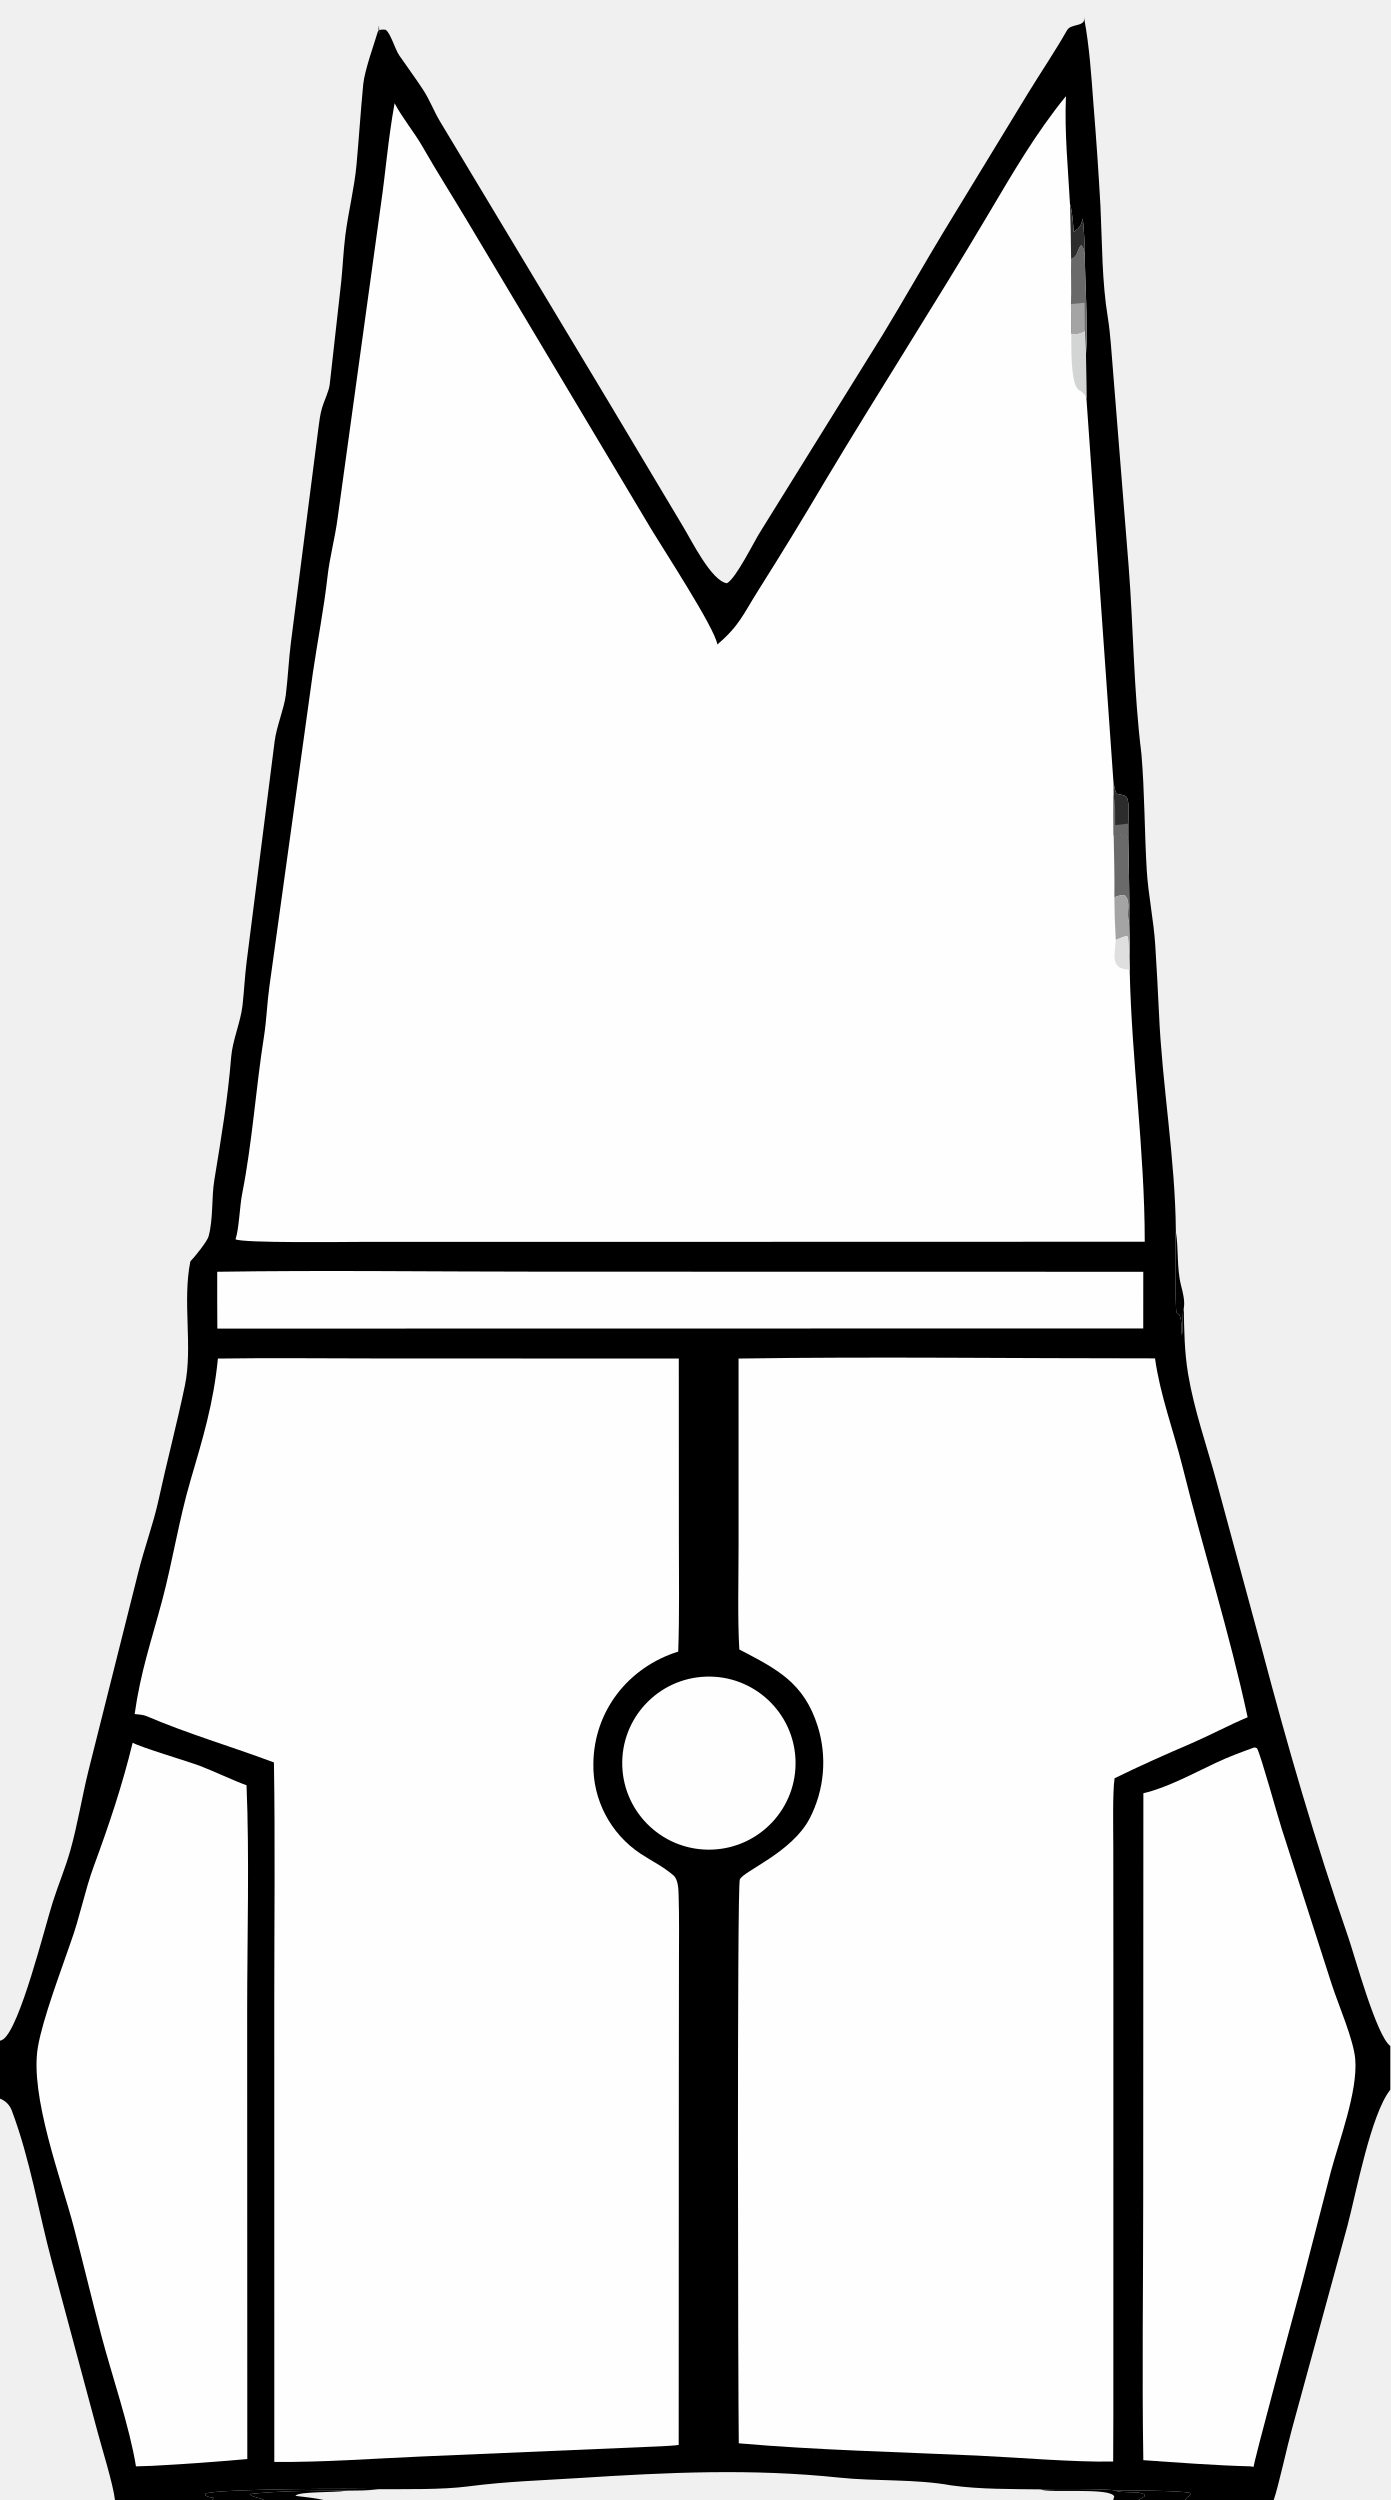
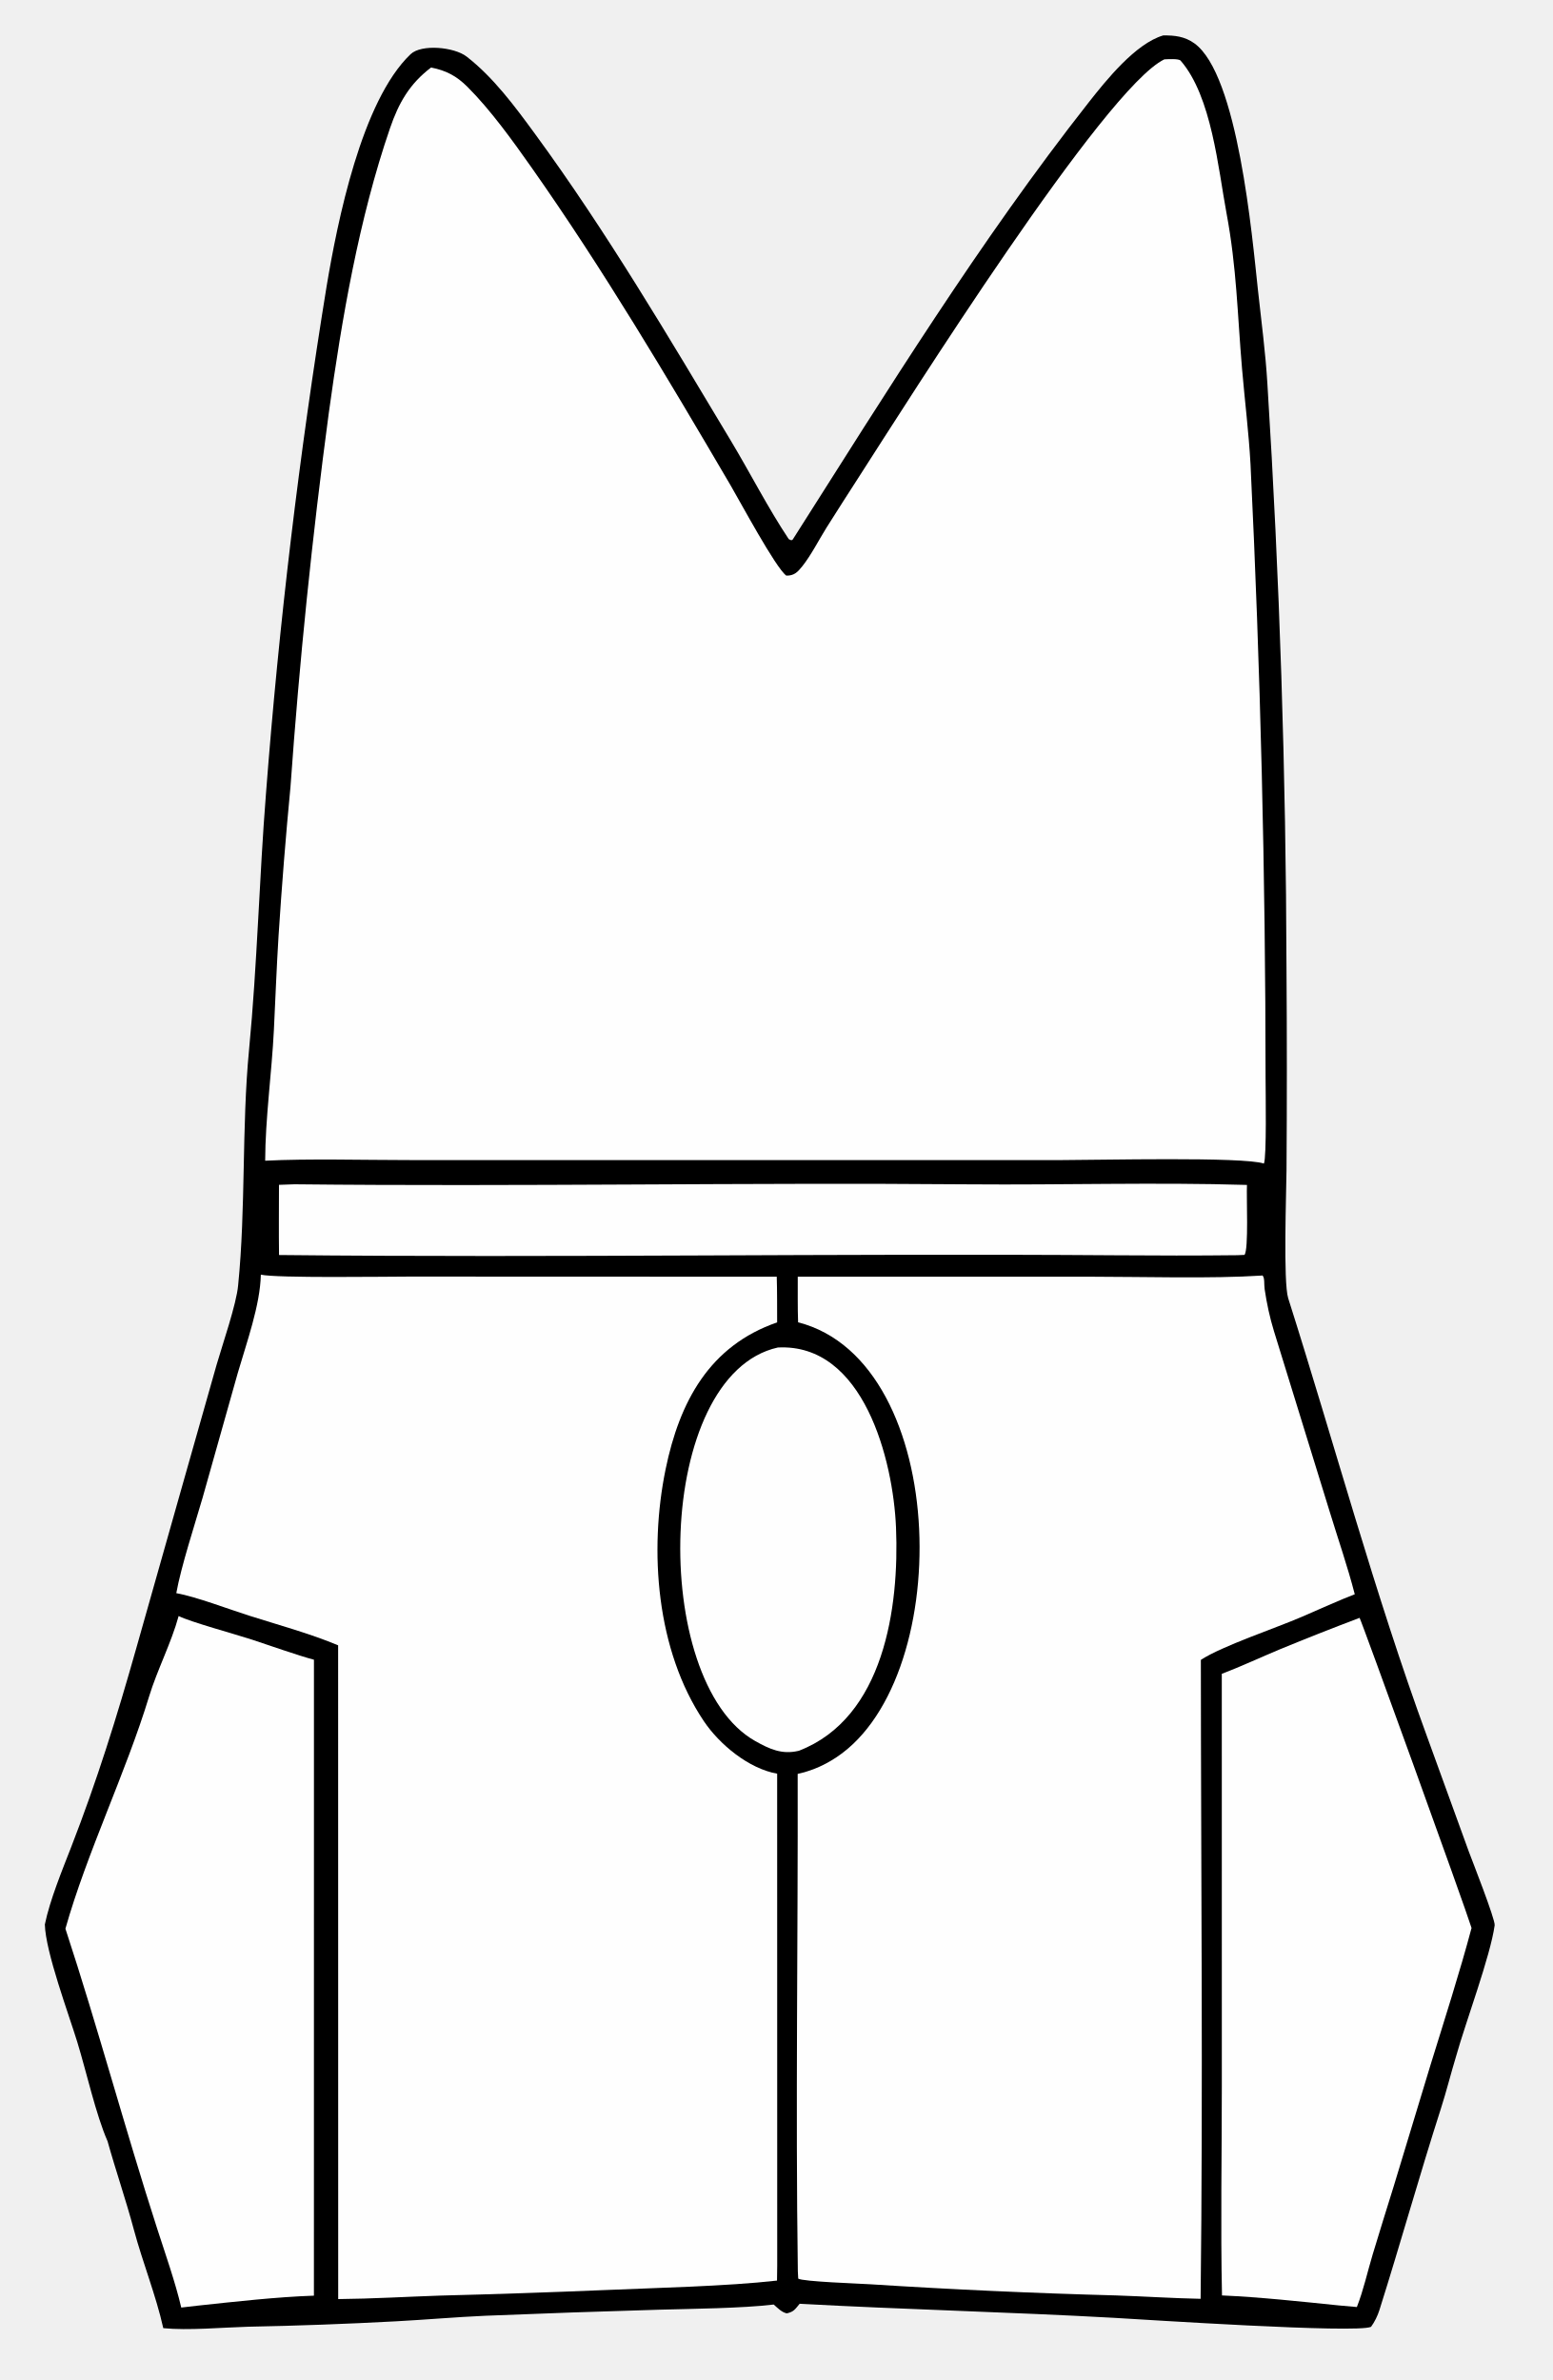
- <svg xmlns="http://www.w3.org/2000/svg" width="109" height="196" viewBox="0 0 109 196" fill="none">
-   <g clip-path="url(#clip0_126_4974)">
-     <path d="M85.008 1.496C84.898 0.911 85.158 2.107 85.008 1.496C85.41 3.652 85.559 5.907 85.721 8.091C85.941 10.782 86.126 13.477 86.276 16.173C86.418 19.122 86.38 22.023 86.859 24.938C86.964 25.578 87.035 26.314 87.091 26.962L88.484 44.375C88.868 49.278 88.875 54.19 89.487 59.101C89.745 62.13 89.723 65.169 89.903 68.203C90.017 70.131 90.455 72.18 90.572 74.11C90.677 75.857 90.787 77.655 90.862 79.396C91.11 85.117 92.143 90.835 92.188 96.55C92.118 97.028 92.129 102.519 92.236 102.896L92.446 103.07L92.429 103.016C92.665 103.407 92.635 104.174 92.637 104.65C92.801 104.453 92.629 103.093 92.81 102.561C92.84 104.325 92.856 105.972 93.147 107.718C93.626 110.586 94.622 113.375 95.38 116.179L98.919 129.235C100.943 136.902 103.109 144.383 105.704 151.88C106.218 153.365 107.904 159.603 109 160.409V163.833C107.474 165.754 106.333 171.887 105.64 174.501L101.292 190.421C100.923 191.745 100.217 194.99 99.858 196H92.938C92.977 195.837 93.168 195.727 93.323 195.597L93.306 195.454C92.832 195.261 88.217 195.237 87.354 195.25C87.032 195.117 82.176 195.128 81.562 195.167C79.295 195.138 76.822 195.169 74.581 194.854C71.725 194.337 68.648 194.545 65.819 194.247C58.924 193.521 52.31 193.834 45.422 194.276C42.459 194.466 39.724 194.54 36.727 194.931C34.612 195.207 31.81 195.137 29.634 195.156C28.014 195.082 17.137 195.113 16.128 195.494L16.073 195.615C16.279 195.769 16.48 195.781 16.736 195.831C16.699 195.924 16.709 195.932 16.647 196H9.013C8.879 194.776 7.969 191.879 7.627 190.578L4.07 177.326C3.011 173.379 2.367 169.296 0.921 165.456C0.761 165.031 0.431 164.698 0 164.532V159.996C0.089 159.97 0.176 159.937 0.252 159.881C1.568 158.945 3.486 151.183 4.135 149.133C4.566 147.772 5.126 146.454 5.513 145.078C6.096 143 6.427 140.881 6.944 138.79L10.827 123.329C11.297 121.409 12.024 119.476 12.433 117.589C13.072 114.639 13.887 111.566 14.496 108.627C15.127 105.583 14.286 102.045 14.926 98.889C15.237 98.586 16.261 97.31 16.355 96.926C16.732 95.507 16.572 93.931 16.805 92.508C17.331 89.286 17.865 86.126 18.124 82.868C18.228 81.566 18.866 80.136 19.014 78.817C19.14 77.687 19.194 76.548 19.334 75.419L21.532 58.118C21.685 56.931 22.276 55.553 22.407 54.487C22.572 53.151 22.635 51.757 22.806 50.384L24.969 33.52C25.044 32.964 25.095 32.504 25.253 31.962C25.413 31.412 25.794 30.673 25.851 30.131L26.75 22.105C26.874 20.885 26.924 19.64 27.079 18.425C27.307 16.623 27.787 14.723 27.95 12.922C28.14 10.831 28.276 8.706 28.477 6.613C28.583 5.507 29.375 3.336 29.669 2.33C29.927 3.464 29.463 1.191 29.758 2.386L29.669 2.438C29.418 3.692 29.908 1.068 29.669 2.438C29.946 2.276 29.835 2.323 30.22 2.33C30.609 2.543 30.953 3.833 31.3 4.341C31.924 5.252 32.559 6.102 33.163 7.025C33.702 7.848 34.013 8.713 34.49 9.508L47.621 31.351L53.531 41.245C54.209 42.358 55.772 45.555 56.992 45.728C57.703 45.353 59.112 42.471 59.595 41.71L69.223 26.211C70.815 23.597 72.424 20.745 74.016 18.112L80.6 7.305C81.598 5.68 82.711 4.03 83.662 2.364C83.955 1.85 84.969 2.107 85.008 1.496Z" fill="black" />
-     <path d="M83.568 7.54C83.456 10.503 83.727 13.042 83.886 15.985C84.065 16.517 84.137 17.585 84.177 18.181L84.218 18.151C84.69 17.805 84.742 17.703 84.891 17.136C84.954 17.711 85.074 19.358 85.048 19.915C85.064 22.197 85.309 25.656 85.141 27.77L85.175 31.219L87.299 61.374C87.551 62.594 87.476 62.091 88.219 62.404C88.603 62.566 88.477 64.044 88.46 64.568L88.462 65.893C88.488 68.067 88.57 70.281 88.534 72.447C88.564 73.425 88.576 74.29 88.551 75.267L88.568 76.09C88.724 83.149 89.746 90.235 89.748 97.352L44.731 97.364L28.411 97.363C27.379 97.363 18.891 97.476 18.465 97.155C18.738 96.379 18.796 94.551 18.98 93.622C19.793 89.506 20.047 85.354 20.704 81.206C20.896 79.991 20.944 78.576 21.123 77.32L24.53 52.74C24.9 50.214 25.393 47.734 25.679 45.184C25.846 43.7 26.266 42.166 26.465 40.654L29.837 16.215C30.249 13.4 30.41 11.021 30.935 8.092C31.54 9.241 32.499 10.397 33.122 11.489C34.249 13.465 35.456 15.352 36.611 17.29L51.072 41.51C52.016 43.084 56.017 49.191 56.242 50.524C57.98 49.046 58.273 48.143 59.459 46.268C61.24 43.451 62.978 40.608 64.671 37.737C68.868 30.72 73.32 23.82 77.491 16.782C79.393 13.573 81.205 10.44 83.568 7.54Z" fill="#FEFEFE" />
-     <path d="M83.976 20.312C84.582 20.045 84.367 19.651 84.761 19.217C84.974 19.405 84.984 19.626 85.048 19.915C85.064 22.197 85.309 25.656 85.141 27.77C85.084 27.313 85.073 26.448 85.054 25.961C84.644 26.153 84.423 26.245 83.985 26.154C83.973 25.381 83.966 24.609 83.963 23.837C84.007 22.728 83.945 21.468 83.976 20.312Z" fill="#696969" />
-     <path d="M83.963 23.837L85.03 23.735L85.054 25.961C84.644 26.153 84.423 26.245 83.985 26.154C83.973 25.381 83.966 24.609 83.963 23.837Z" fill="#A4A4A4" />
-     <path d="M87.314 65.513C87.605 65.447 87.897 65.387 88.19 65.333C88.444 65.523 88.378 65.526 88.462 65.893C88.488 68.067 88.57 70.281 88.534 72.447C88.247 71.462 88.705 70.857 88.228 70.23C87.935 70.112 87.667 70.245 87.365 70.346C87.396 68.797 87.336 67.074 87.314 65.513Z" fill="#6A6A6B" />
-     <path d="M83.985 26.154C84.423 26.245 84.644 26.153 85.054 25.961C85.073 26.448 85.084 27.313 85.141 27.77L85.175 31.219C84.975 30.694 84.65 30.678 84.483 30.487C83.917 29.839 84.003 27.024 83.985 26.154Z" fill="#D3D4D4" />
-     <path d="M87.299 61.374C87.552 62.594 87.476 62.091 88.219 62.404C88.603 62.566 88.477 64.044 88.46 64.568L88.462 65.893C88.378 65.526 88.444 65.523 88.19 65.333C87.897 65.387 87.605 65.447 87.314 65.513C87.291 64.473 87.308 63.377 87.307 62.332L87.299 61.374Z" fill="#2D2C2D" />
-     <path d="M87.307 62.332C87.466 62.991 87.424 63.983 87.43 64.69L88.46 64.568L88.462 65.893C88.378 65.525 88.444 65.523 88.19 65.333C87.897 65.387 87.605 65.447 87.314 65.513C87.291 64.473 87.308 63.377 87.307 62.332Z" fill="#696969" />
-     <path d="M87.365 70.346C87.667 70.244 87.934 70.112 88.228 70.229C88.705 70.857 88.247 71.462 88.534 72.447C88.564 73.425 88.576 74.29 88.551 75.267C88.472 74.794 88.501 73.57 88.385 73.401C88.169 73.363 87.772 73.589 87.476 73.696C87.409 72.581 87.372 71.463 87.365 70.346Z" fill="#A4A4A4" />
-     <path d="M87.476 73.696C87.772 73.589 88.17 73.363 88.385 73.401C88.501 73.57 88.472 74.794 88.551 75.267L88.568 76.09C88.495 76.027 88.465 76.004 88.366 75.999C87.035 75.926 87.41 74.742 87.476 73.696Z" fill="#DFDFDF" />
-     <path d="M83.886 15.985C84.065 16.517 84.137 17.585 84.177 18.181L84.218 18.151C84.69 17.805 84.742 17.703 84.891 17.136C84.954 17.711 85.074 19.358 85.048 19.915C84.984 19.626 84.974 19.405 84.761 19.217C84.367 19.651 84.582 20.045 83.976 20.312C83.962 18.869 83.932 17.427 83.886 15.985Z" fill="#2D2C2D" />
-     <path d="M17.084 106.512C21.207 106.448 25.455 106.503 29.59 106.503L53.218 106.51L53.224 120.683C53.225 123.57 53.275 126.612 53.173 129.485C49.259 130.708 46.563 134.141 46.52 138.269C46.464 141.101 47.861 143.763 50.222 145.331C51.071 145.884 52.039 146.368 52.798 147.03C53.172 147.355 53.189 148.102 53.204 148.594C53.258 150.352 53.233 152.124 53.23 153.886L53.22 163.218L53.21 191.685C52.87 191.737 52.279 191.759 51.919 191.785L33.112 192.586C29.216 192.753 25.407 193.048 21.505 193.016L21.502 156.999C21.502 150.776 21.577 144.386 21.476 138.175C18.172 136.937 14.734 135.936 11.473 134.538C11.245 134.441 10.805 134.398 10.556 134.382C11.02 131.066 11.861 128.672 12.715 125.471C13.52 122.452 14.035 119.141 14.918 116.126C15.902 112.764 16.74 110.032 17.084 106.512Z" fill="#FEFEFE" />
-     <path d="M57.903 106.51C68.638 106.349 79.779 106.504 90.554 106.497C90.941 109.326 92.015 112.193 92.704 114.967C94.345 121.581 96.384 127.959 97.814 134.633C96.379 135.234 94.857 136.052 93.408 136.676C91.356 137.56 89.392 138.428 87.383 139.416C87.218 140.519 87.282 143.487 87.282 144.715L87.289 154.593L87.286 189.336L87.272 192.985C84.159 193.044 79.831 192.666 76.614 192.518C70.518 192.239 63.976 192.087 57.921 191.556C57.861 187.181 57.78 147.869 58.002 147.352C58.288 146.683 62.063 145.249 63.468 142.586C64.631 140.352 64.862 137.748 64.111 135.345C63.027 131.9 60.897 130.852 57.963 129.32C57.817 126.897 57.905 123.642 57.904 121.154L57.903 106.51Z" fill="#FEFEFE" />
-     <path d="M10.4 136.628C11.074 137.01 14.716 138.08 15.694 138.453C16.736 138.85 18.361 139.619 19.327 139.966C19.561 145.367 19.379 152.161 19.378 157.64L19.388 192.787C16.909 193.012 14.425 193.191 11.939 193.321L10.66 193.363C10.15 190.212 8.761 186.213 7.94 183.084C7.204 180.276 6.538 177.489 5.796 174.644C4.811 170.872 2.321 164.312 2.969 160.499C3.347 158.274 4.783 154.507 5.529 152.318C6.245 150.369 6.647 148.229 7.359 146.294C8.561 143.029 9.575 140.015 10.4 136.628Z" fill="#FEFEFE" />
-     <path d="M98.292 137.015C98.428 136.985 98.383 137.005 98.557 137.071C98.915 137.815 100.114 142.215 100.485 143.368L104.417 155.6C104.922 157.153 106.141 159.948 106.254 161.475C106.442 164.002 105.018 167.737 104.349 170.225L102.126 178.827C101.811 180.002 98.118 193.603 98.293 193.4L98.014 193.361C95.341 193.293 92.313 193.066 89.636 192.877C89.528 186.167 89.628 179.162 89.627 172.43L89.64 140.59C91.47 140.173 93.631 139.001 95.332 138.202C96.339 137.729 97.252 137.393 98.292 137.015Z" fill="#FEFEFE" />
-     <path d="M17.03 99.707C25.391 99.576 34.124 99.699 42.511 99.699L89.633 99.708L89.63 104.15L17.039 104.162C17.021 102.685 17.032 101.186 17.03 99.707Z" fill="#FEFEFE" />
-     <path d="M55.35 131.448C59.095 131.322 62.235 134.248 62.368 137.987C62.502 141.726 59.579 144.868 55.835 145.009C52.079 145.152 48.921 142.222 48.787 138.471C48.653 134.72 51.594 131.573 55.35 131.448Z" fill="#FEFEFE" />
-     <path d="M16.647 196C16.709 195.932 16.699 195.923 16.736 195.831C16.48 195.781 16.279 195.769 16.073 195.615L16.128 195.494C17.138 195.112 28.014 195.082 29.634 195.156C28.848 195.273 27.96 195.258 27.158 195.267C24.53 195.278 22.187 195.257 19.568 195.532C19.898 195.855 20.192 195.735 20.681 196H16.647Z" fill="black" />
-     <path d="M20.681 196C20.192 195.735 19.898 195.855 19.568 195.532C22.187 195.257 24.53 195.278 27.158 195.267L27.062 195.285C26.271 195.427 23.45 195.315 23.168 195.662L23.135 195.588L23.173 195.676C23.826 195.76 24.762 195.849 25.366 196H20.681Z" fill="black" />
-     <path d="M87.353 195.25C88.216 195.237 92.832 195.261 93.306 195.454L93.323 195.597C93.168 195.727 92.977 195.837 92.938 196H89.265C89.42 195.904 89.575 195.81 89.731 195.716L89.727 195.571C89.279 195.264 88.05 195.506 87.353 195.25Z" fill="black" />
-     <path d="M81.562 195.167C82.176 195.128 87.032 195.117 87.354 195.25C88.05 195.506 89.279 195.264 89.727 195.571L89.732 195.716C89.575 195.81 89.42 195.904 89.265 196H87.276L87.359 195.724C87.056 194.984 82.214 195.493 81.562 195.167Z" fill="black" />
-     <path d="M92.188 96.55C92.412 97.921 92.243 99.424 92.6 100.8C92.738 101.33 92.91 102.017 92.81 102.56C92.629 103.093 92.801 104.453 92.637 104.65C92.635 104.174 92.665 103.407 92.429 103.016L92.446 103.07L92.236 102.896C92.129 102.519 92.118 97.028 92.188 96.55Z" fill="black" />
-   </g>
-   <defs>
-     <clipPath id="clip0_126_4974">
-       <rect width="109" height="196" fill="white" />
-     </clipPath>
-   </defs>
+ <svg xmlns="http://www.w3.org/2000/svg" width="208" height="319" viewBox="0 0 208 319" fill="none">
+   <path d="M155.88 4.749C157.418 4.731 158.749 4.879 160.042 5.799C165.899 9.97 167.8 31.695 168.576 38.882C169.031 43.093 169.595 47.253 169.844 51.485C171.481 77.528 172.333 103.614 172.4 129.708C172.464 138.766 172.465 147.825 172.403 156.883C172.377 159.855 171.95 171.87 172.63 174.009C178.84 193.556 184.186 213.507 191.239 232.765L196.845 248.204C197.243 249.273 200.402 257.3 200.298 258.054C199.727 262.194 196.375 271.133 195.139 275.578C194.421 277.934 193.837 280.306 193.082 282.654C190.21 291.596 187.692 300.647 184.861 309.605C184.612 310.393 184.218 311.21 183.732 311.872C181.782 312.776 153.13 310.883 149.261 310.665C135.319 309.889 121.087 309.548 107.161 308.782C106.523 309.552 106.367 309.857 105.442 310.068C104.769 309.94 104.214 309.349 103.682 308.884C99.51 309.392 92.66 309.455 88.331 309.577C80.561 309.802 72.793 310.072 65.026 310.389C61.031 310.566 57.037 310.923 53.042 311.135C46.436 311.49 39.824 311.732 33.209 311.86C29.771 311.957 25.216 312.384 21.881 312.051C20.896 307.635 19.114 303.237 17.943 298.864C16.873 294.866 15.527 290.981 14.415 287.001C12.848 283.422 11.592 277.729 10.354 273.693C9.206 269.945 6.097 261.623 6.011 257.942C6.671 254.707 8.35 250.628 9.519 247.622C13.01 238.649 15.664 230.118 18.268 220.896L24.382 199.293L29.025 182.929C29.779 180.316 31.697 174.767 31.912 172.274C32.955 161.918 32.377 151.061 33.374 140.715C34.482 129.212 34.734 117.765 35.649 106.291C37.395 83.546 40.104 60.885 43.77 38.369C45.211 29.752 48.445 13.537 55.018 7.268C56.478 5.876 60.876 6.3 62.528 7.581C66.119 10.365 68.987 14.248 71.677 17.92C81.305 31.067 89.586 45.148 97.961 59.108C100.526 63.382 102.944 68.128 105.694 72.254C105.861 72.338 106.096 72.532 106.261 72.272C118.867 52.435 131.335 32.247 145.879 13.745C148.242 10.739 152.184 5.829 155.88 4.749Z" fill="black" />
+   <path d="M156.032 7.955C156.5 7.935 157.957 7.834 158.214 8.13C162.386 12.913 163.258 22.673 164.354 28.522C165.744 35.941 165.818 42.136 166.444 49.427C166.829 53.904 167.342 57.944 167.579 62.205C168.912 89.656 169.586 117.134 169.599 144.617C169.602 146.33 169.753 155.155 169.373 155.957C166.661 155.018 147.117 155.491 142.229 155.491L90.198 155.494L54.663 155.489C48.837 155.488 41.27 155.28 35.535 155.575C35.547 149.992 36.424 143.704 36.702 138.082C36.91 133.877 37.065 129.664 37.327 125.466C37.755 118.793 38.289 112.127 38.927 105.471C40.115 88.71 41.828 71.99 44.064 55.337C45.802 42.716 48.116 29.258 52.265 17.184C53.43 13.794 54.878 11.242 57.767 9.049C59.796 9.451 61.177 10.18 62.643 11.642C65.72 14.71 68.699 18.856 71.199 22.406C80.847 36.113 89.404 50.556 97.877 65.004C99.149 67.173 103.967 76.155 105.373 77.152C106.402 77.165 106.865 76.715 107.512 75.903C108.717 74.388 109.755 72.324 110.759 70.724C112.054 68.659 113.849 65.867 115.1 63.925C121.594 53.843 148.031 11.802 156.032 7.955Z" fill="#FEFEFE" />
+   <path d="M34.954 170.846C37.05 171.33 51.753 171.107 54.895 171.104L104.091 171.122C104.153 173.138 104.135 175.223 104.144 177.245C95.097 180.369 91.069 187.834 89.198 196.925C86.946 207.872 87.953 221.219 94.323 230.697C96.43 233.831 100.338 237.055 104.146 237.735L104.154 303.617L104.127 305.675C97.443 306.44 87.69 306.656 80.924 306.95C73.621 307.255 66.317 307.501 59.01 307.686C54.456 307.838 49.872 308.114 45.322 308.155L45.313 220.527C41.577 218.959 37.283 217.791 33.375 216.549C30.669 215.69 26.259 214.008 23.625 213.535C24.268 209.966 26.09 204.386 27.142 200.773L31.86 184.039C33.037 179.983 34.874 174.919 34.954 170.846Z" fill="#FEFEFE" />
+   <path d="M169.082 170.969L169.182 170.949C169.515 171.298 169.373 172.129 169.473 172.795C169.764 174.733 170.154 176.57 170.727 178.437L178.169 202.545C179.303 206.261 180.581 209.924 181.55 213.685C179.776 214.354 176.369 215.879 174.478 216.7C170.929 218.24 163.793 220.604 160.926 222.479C160.934 250.865 161.228 279.778 160.892 308.118C157.258 308.051 153.261 307.787 149.578 307.665C138.589 307.371 127.606 306.873 116.635 306.17C115.251 306.079 107.536 305.817 106.969 305.411L106.917 304.411C106.604 282.443 106.947 259.799 106.896 237.762C108.474 237.417 109.985 236.817 111.37 235.987C128.089 226.176 127.592 182.529 106.953 177.233C106.878 175.278 106.916 173.088 106.907 171.116L146.096 171.12C153.119 171.123 162.307 171.405 169.082 170.969Z" fill="#FEFEFE" />
+   <path d="M182.196 216.846C182.371 217.007 196.261 255.379 197.2 258.414C195.655 264.239 193.494 270.977 191.704 276.766L186.793 292.959C185.84 296.028 184.877 299.091 183.952 302.169C183.252 304.497 182.718 306.973 181.831 309.219L179.407 309.004C174.286 308.48 168.899 307.895 163.758 307.665C163.559 298.496 163.737 288.677 163.736 279.453L163.731 224.349C166.127 223.446 169.057 222.089 171.498 221.071C175.044 219.611 178.61 218.203 182.196 216.846Z" fill="#FEFEFE" />
+   <path d="M23.939 216.6C25.457 217.38 31.605 219.056 33.778 219.769C36.013 220.5 39.907 221.888 42.072 222.458L42.067 307.696C37.138 307.864 31.447 308.502 26.508 309.032L24.29 309.29C23.519 305.971 22.138 302.039 21.068 298.728C16.772 285.433 13.126 271.769 8.767 258.509C11.65 248.306 16.864 237.616 19.988 227.36C21.063 223.832 22.956 220.208 23.939 216.6Z" fill="#FEFEFE" />
+   <path d="M104.237 180.611C115.745 180.013 119.697 195.733 120.073 204.73C120.52 215.436 118.469 230.244 107.074 234.656L106.985 234.678C104.783 235.192 103.115 234.435 101.193 233.35C87.022 225.361 87.704 184.308 104.237 180.611Z" fill="#FEFEFE" />
+   <path d="M39.472 158.734C69.533 159.063 99.885 158.483 129.965 158.741C142.118 158.845 155.026 158.451 167.104 158.821C167.015 160.375 167.355 167.519 166.768 168.197L165.801 168.239C160.388 168.303 154.894 168.291 149.481 168.25C112.146 167.972 74.72 168.607 37.393 168.214C37.352 165.098 37.383 161.929 37.386 158.808L39.472 158.734Z" fill="#FEFEFE" />
</svg>
